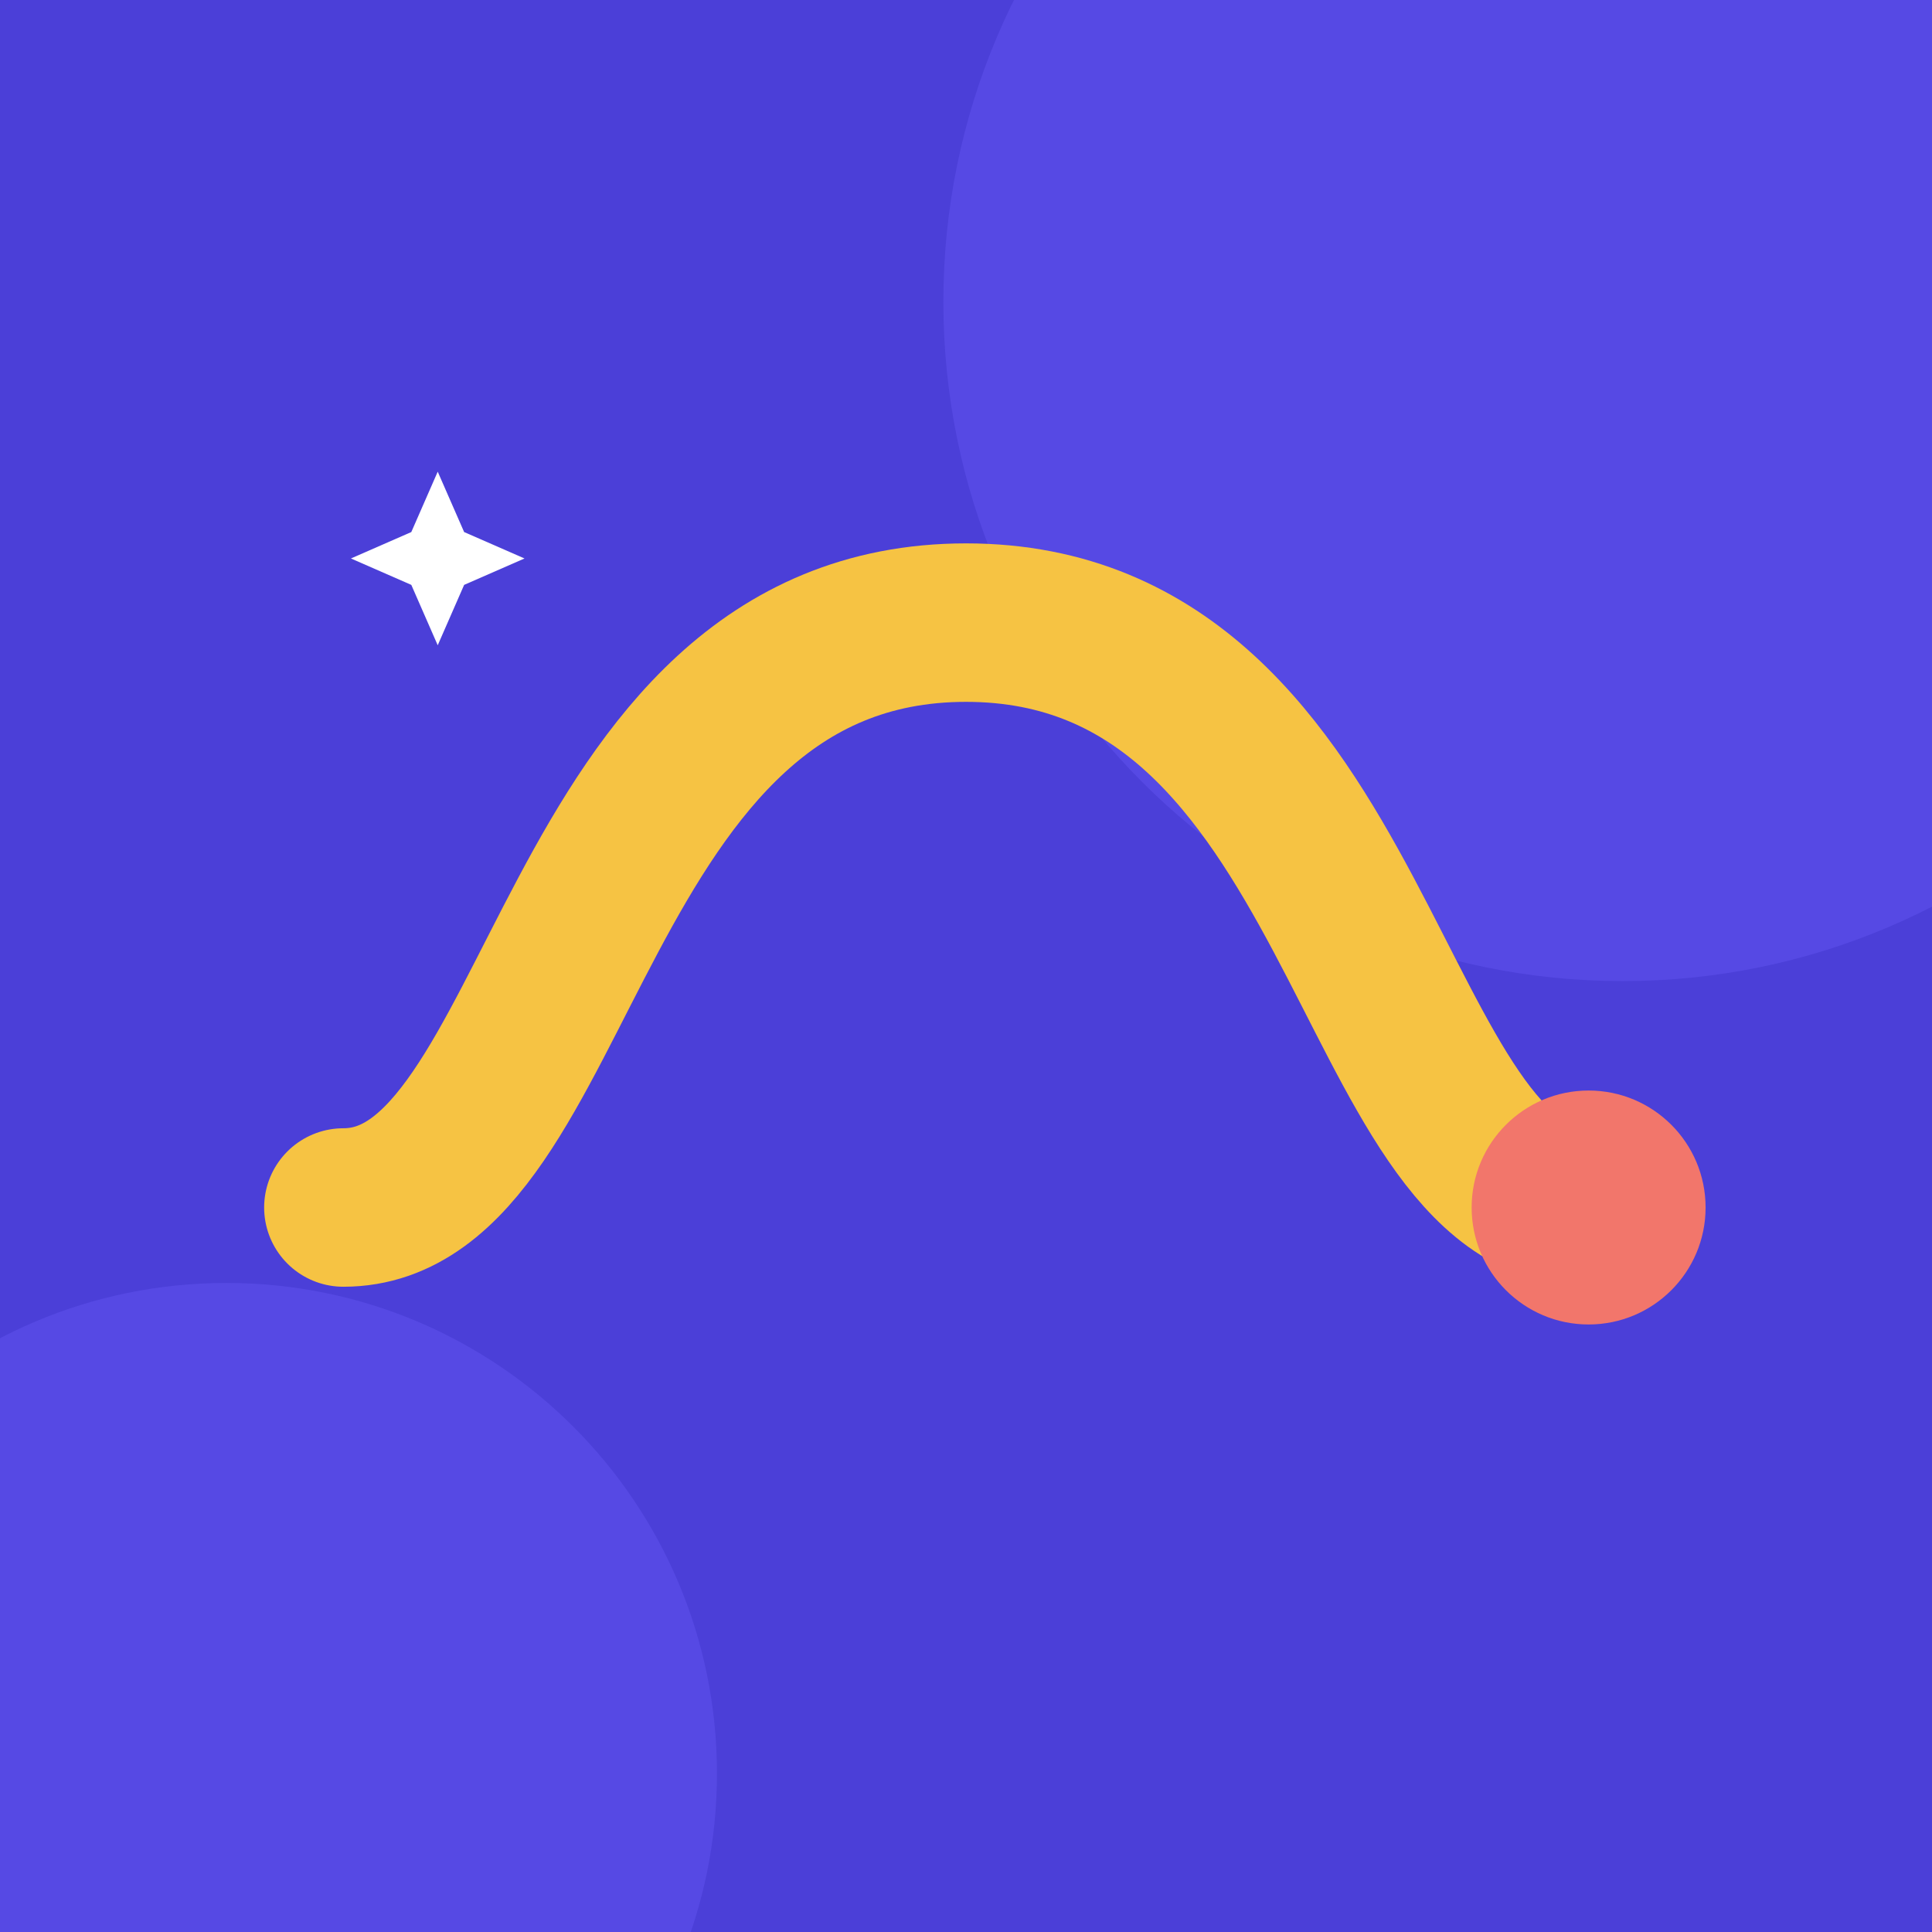
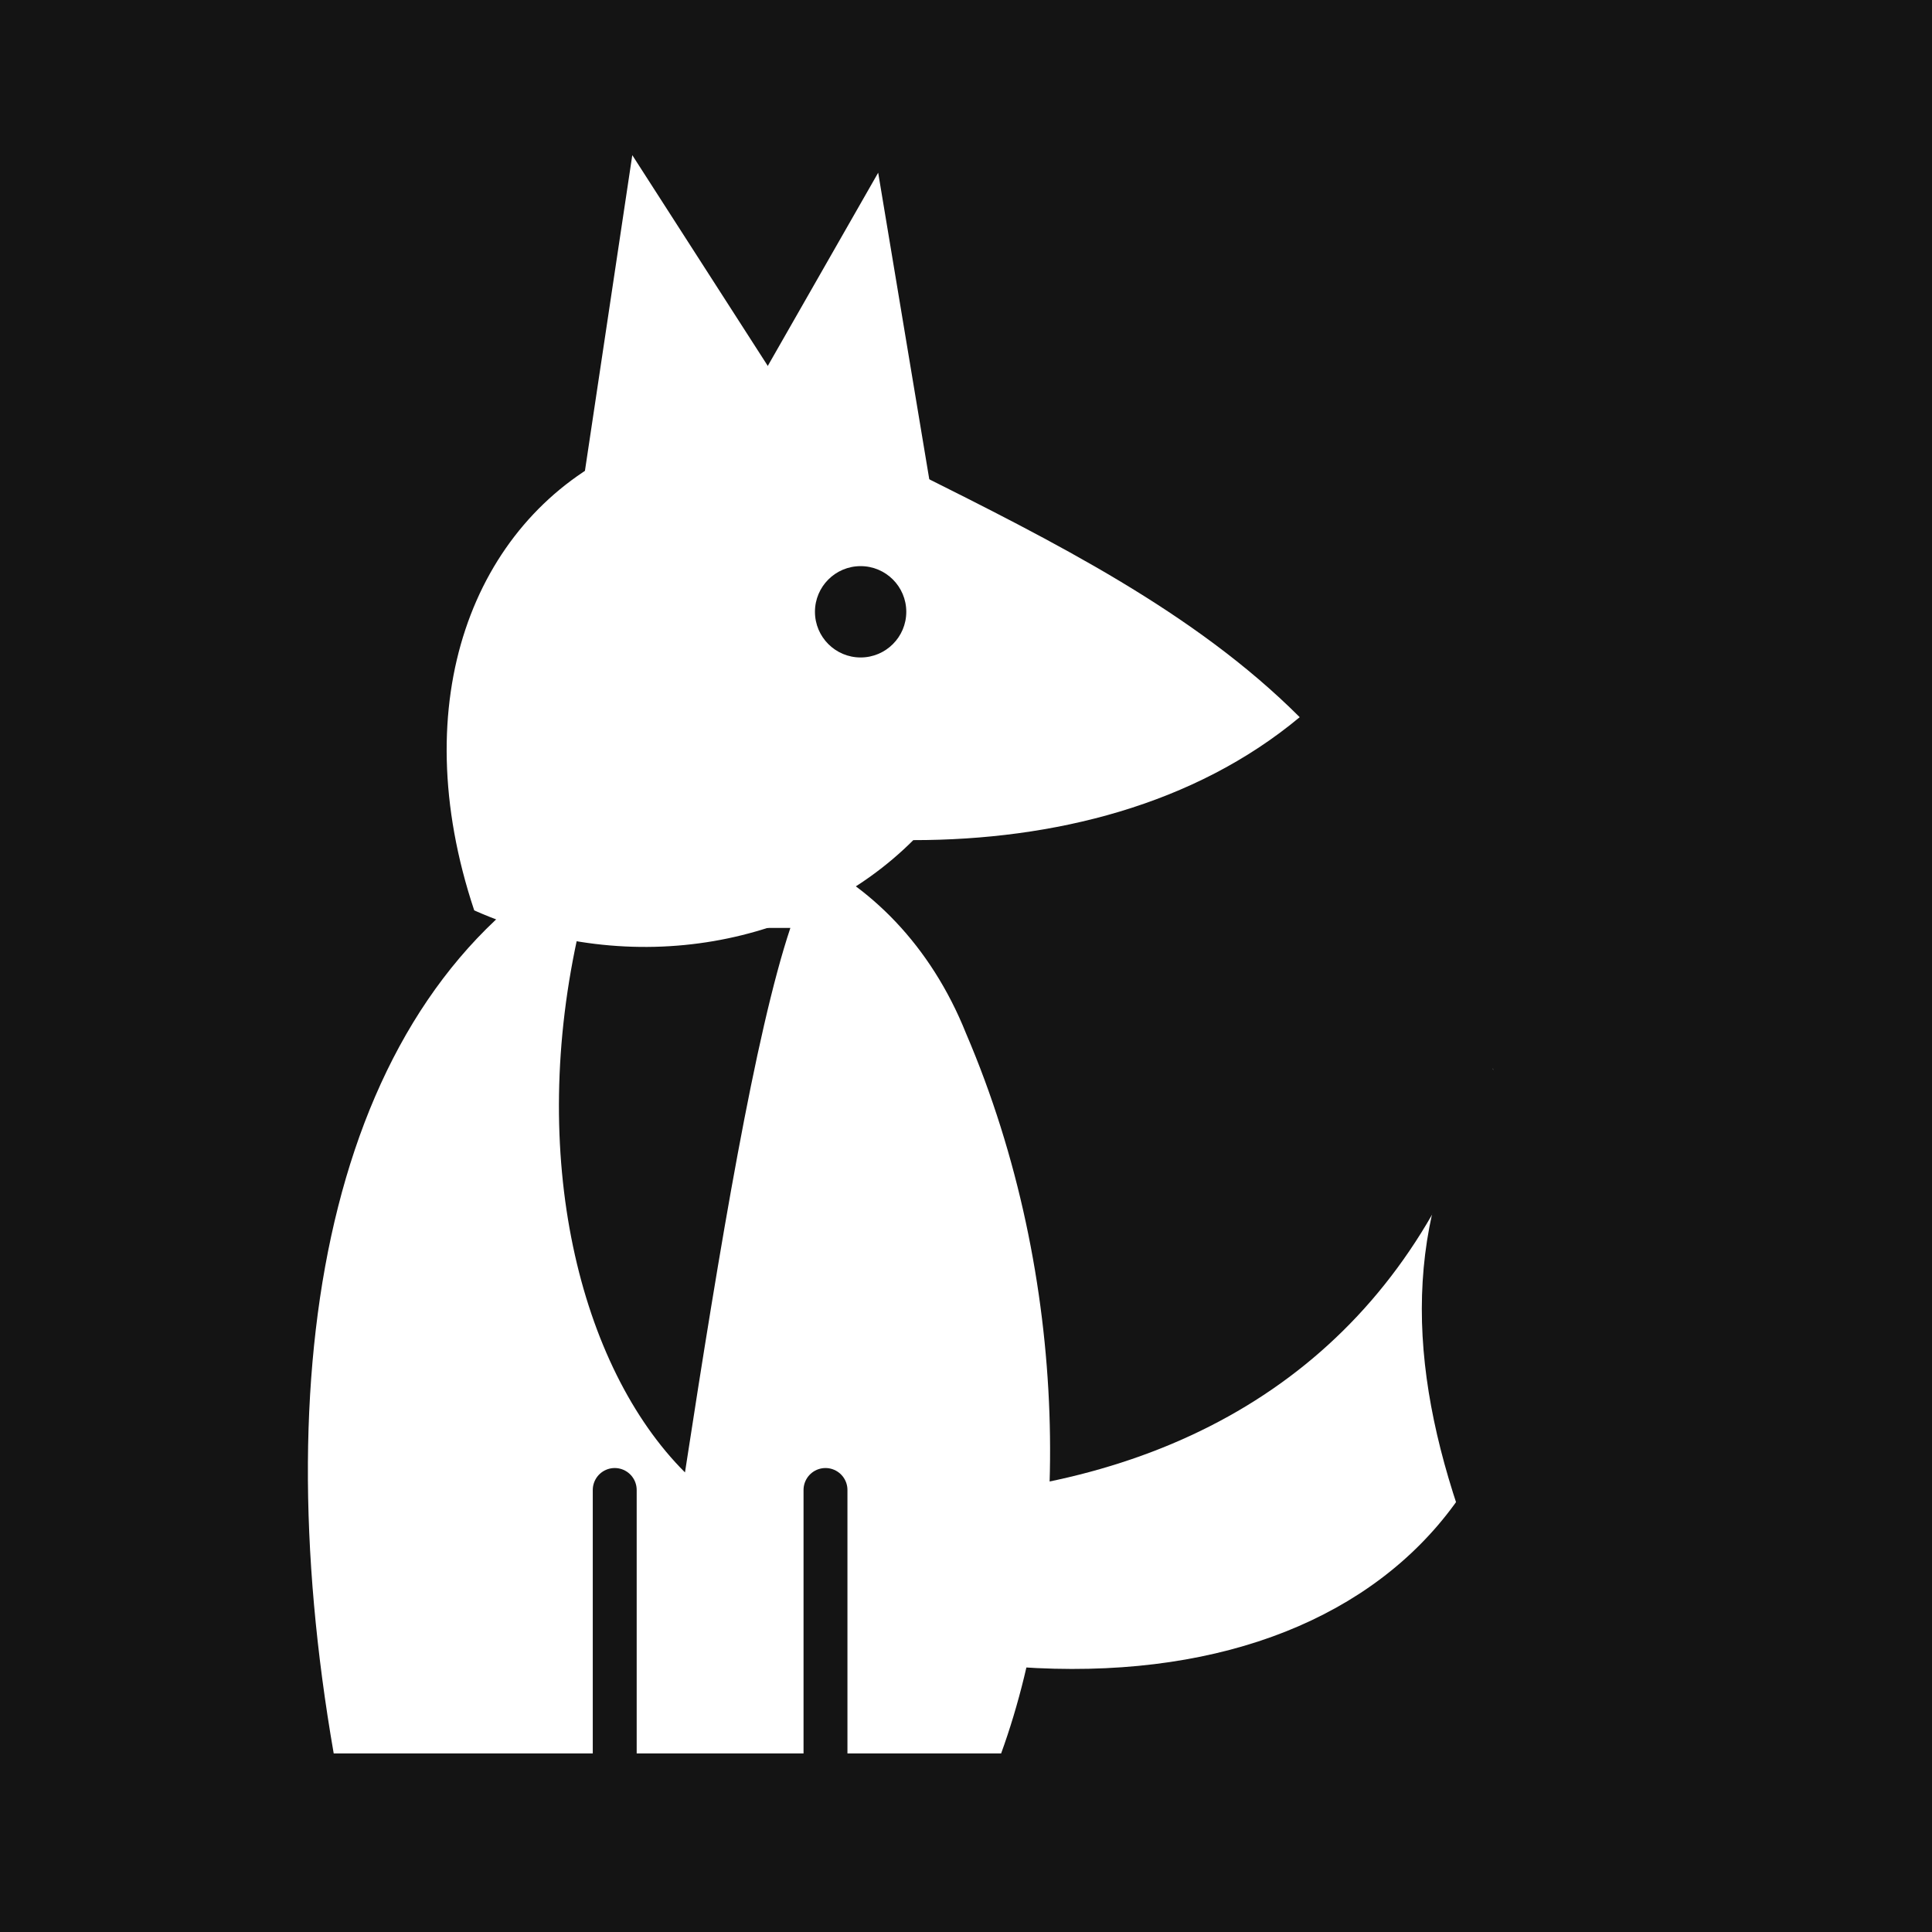
- <svg xmlns="http://www.w3.org/2000/svg" viewBox="0 0 1024 1024" width="1024" height="1024">
-   <rect width="1024" height="1024" fill="#4B3FD8" />
-   <circle cx="860" cy="160" r="360" fill="#5649E4" />
-   <circle cx="120" cy="940" r="260" fill="#5649E4" />
-   <path d="M182 640 C 300 640, 300 330, 512 330 S 724 640, 842 640" fill="none" stroke="#F6C343" stroke-width="84" stroke-linecap="round" />
-   <circle cx="842" cy="640" r="62" fill="#F2766B" />
-   <path d="M232 250 l14 32 32 14 -32 14 -14 32 -14 -32 -32 -14 32 -14z" fill="#FFFFFF" />
+ <svg xmlns="http://www.w3.org/2000/svg" width="1024" height="1024" viewBox="21 21 66 66">
+   <rect x="0" y="0" width="108" height="108" fill="#141414" />
+   <g transform="translate(6 15.5) scale(0.6)">
+     <path d="M82 104 C104 106 117 92 110 70 C106 84 96 92 82 94 Z" fill="#FFFFFF" />
+     <path d="M110 70 C115 79 114 88 108 95 C105 86 105 78 110 70 Z" fill="#141414" />
+     <path d="M44 109 C40 86 44 66 58 58 C66 54 76 58 80 68 C86 82 86 98 82 109 Z" fill="#FFFFFF" />
+     <path d="M58 62 C55 75 58 87 64 93 C66 80 68 68 70 62 Z" fill="#141414" />
+     <path d="M58 38 L61 18 L70 32 Z" fill="#FFFFFF" />
+     <path d="M67 33 L75 19 L78 37 Z" fill="#FFFFFF" />
+     <path d="M52 61 C48 49 52 39 60 35 L69 31 L77 36 C85 40 93 44 99 50 C93 55 85 57 77 57 C71 63 61 65 52 61 Z" fill="#FFFFFF" />
+     <path d="M71.4 44 a2.6 2.6 0 1 0 5.2 0 a2.6 2.6 0 1 0 -5.2 0 Z" fill="#141414" />
+     <path d="M60 109 L60 94 M72 109 L72 94" stroke="#141414" stroke-width="2.5" stroke-linecap="round" />
+   </g>
</svg>
